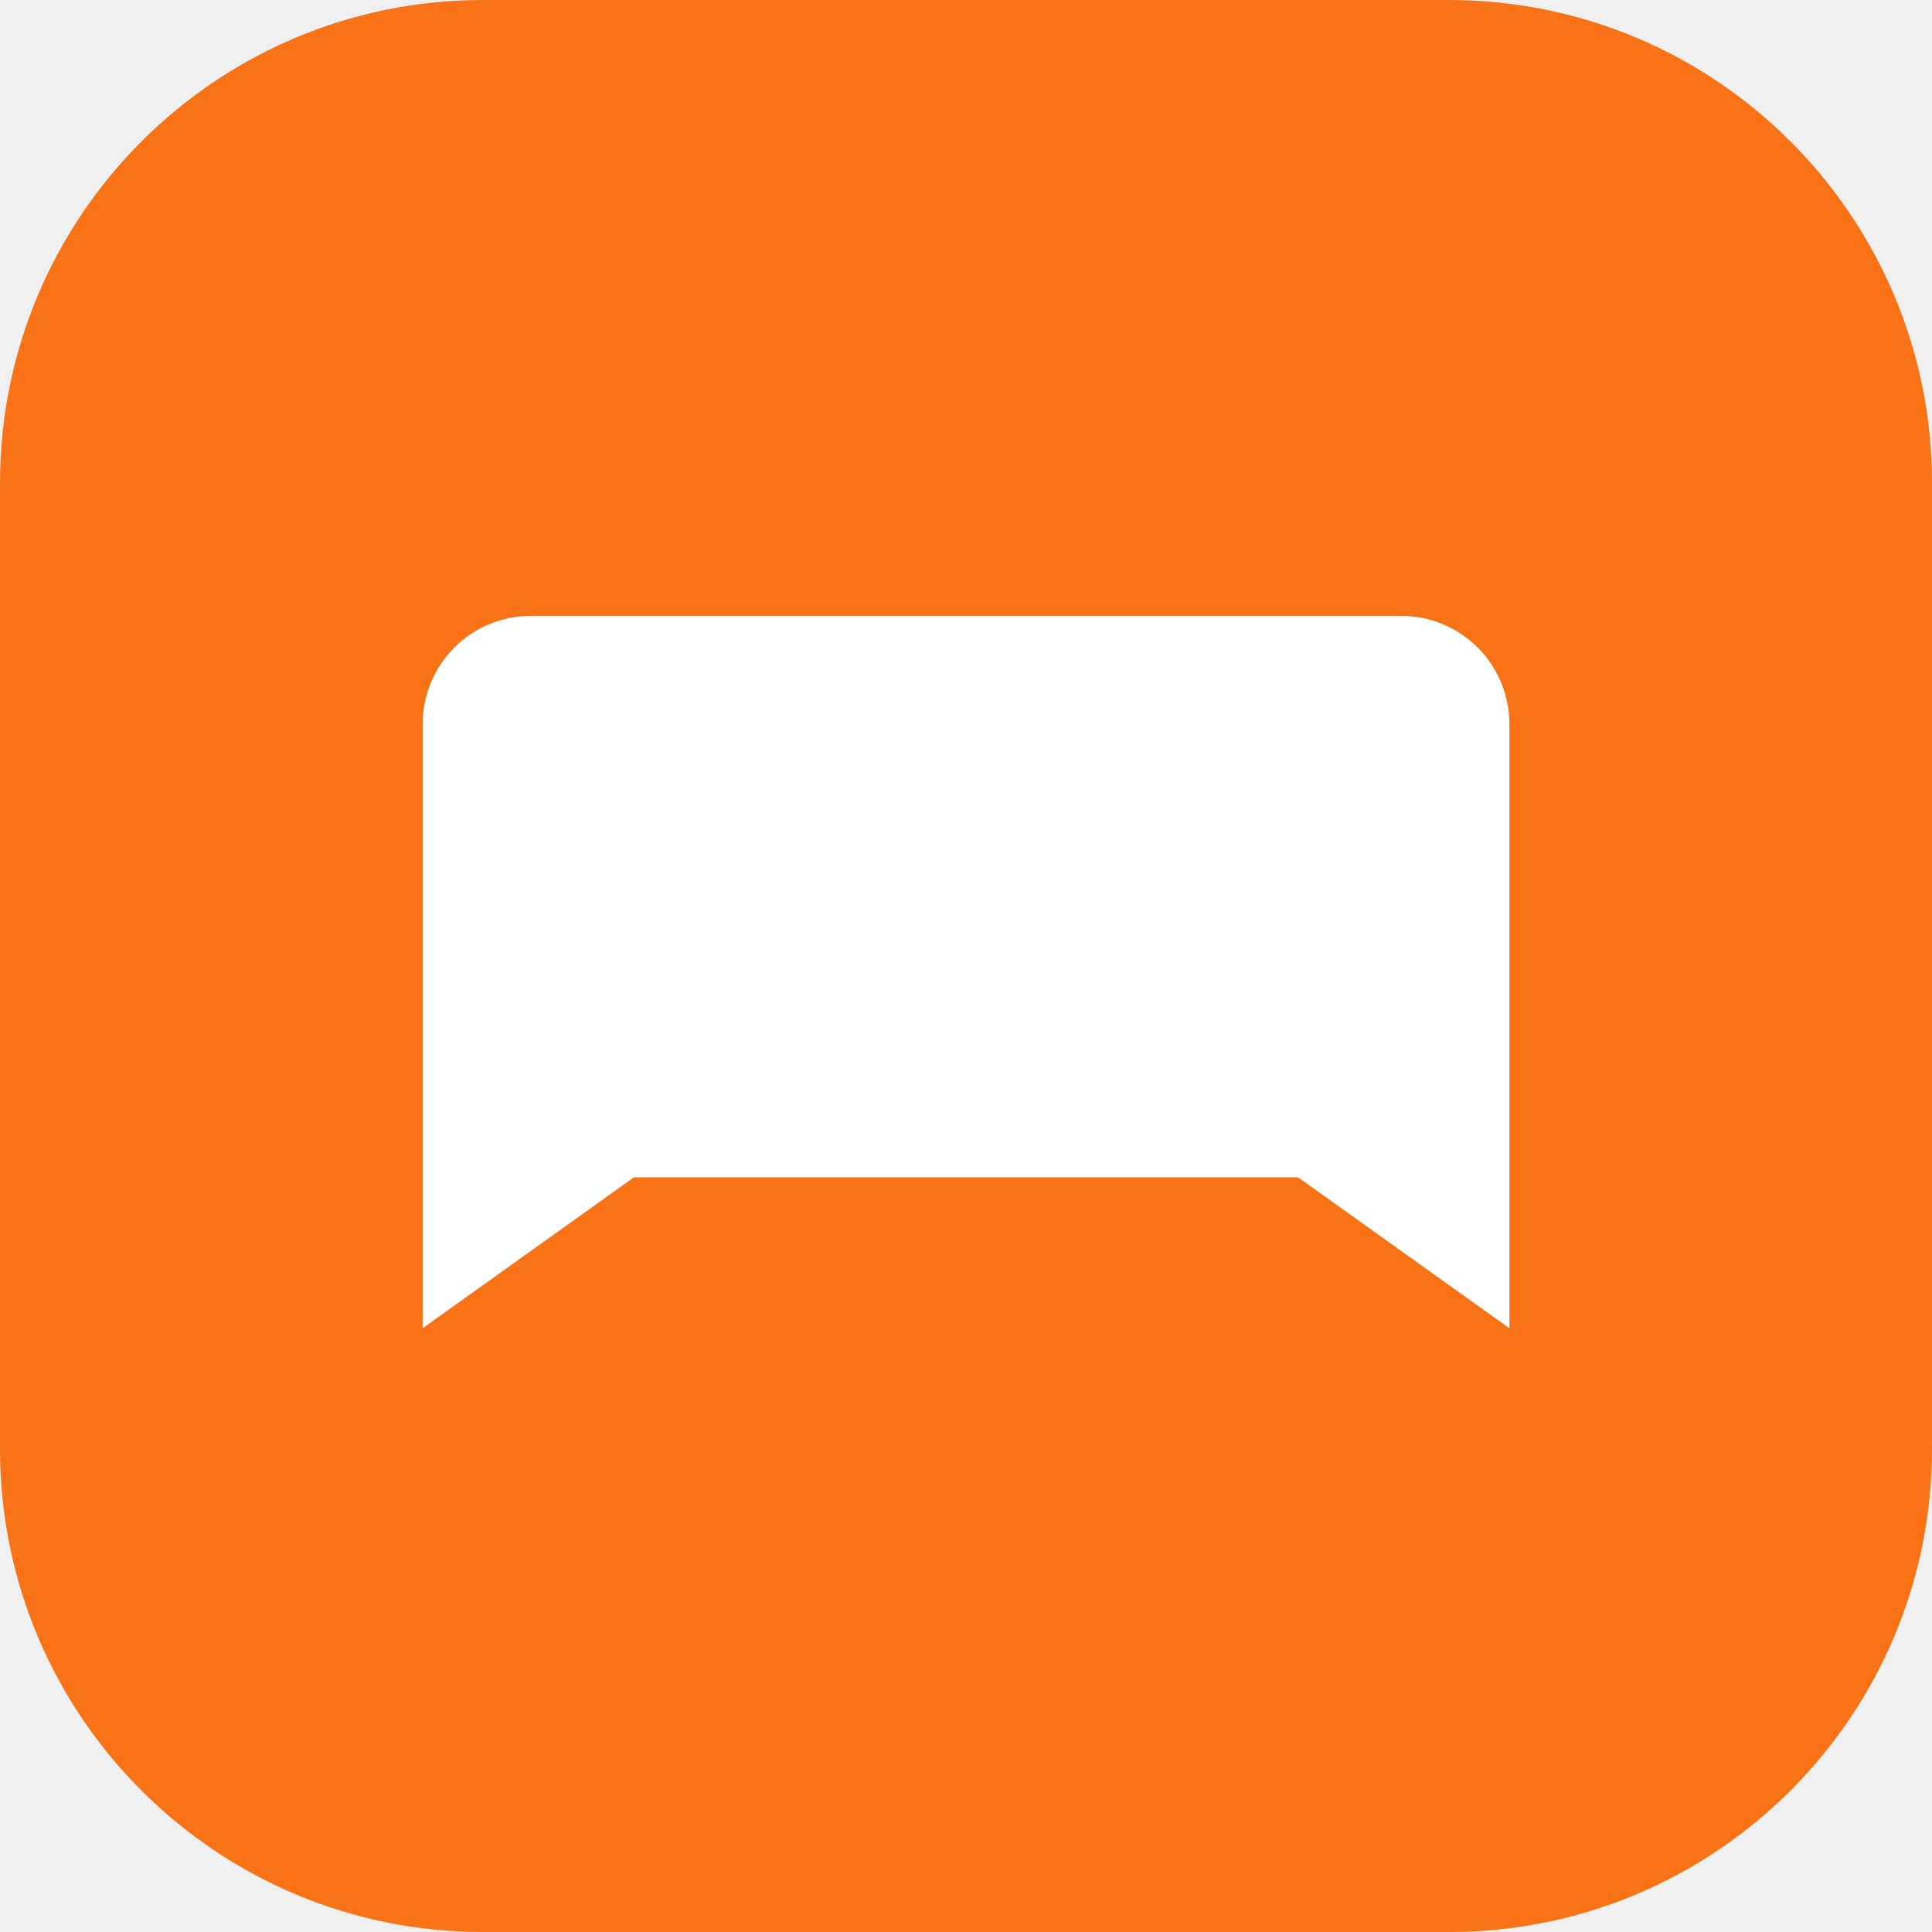
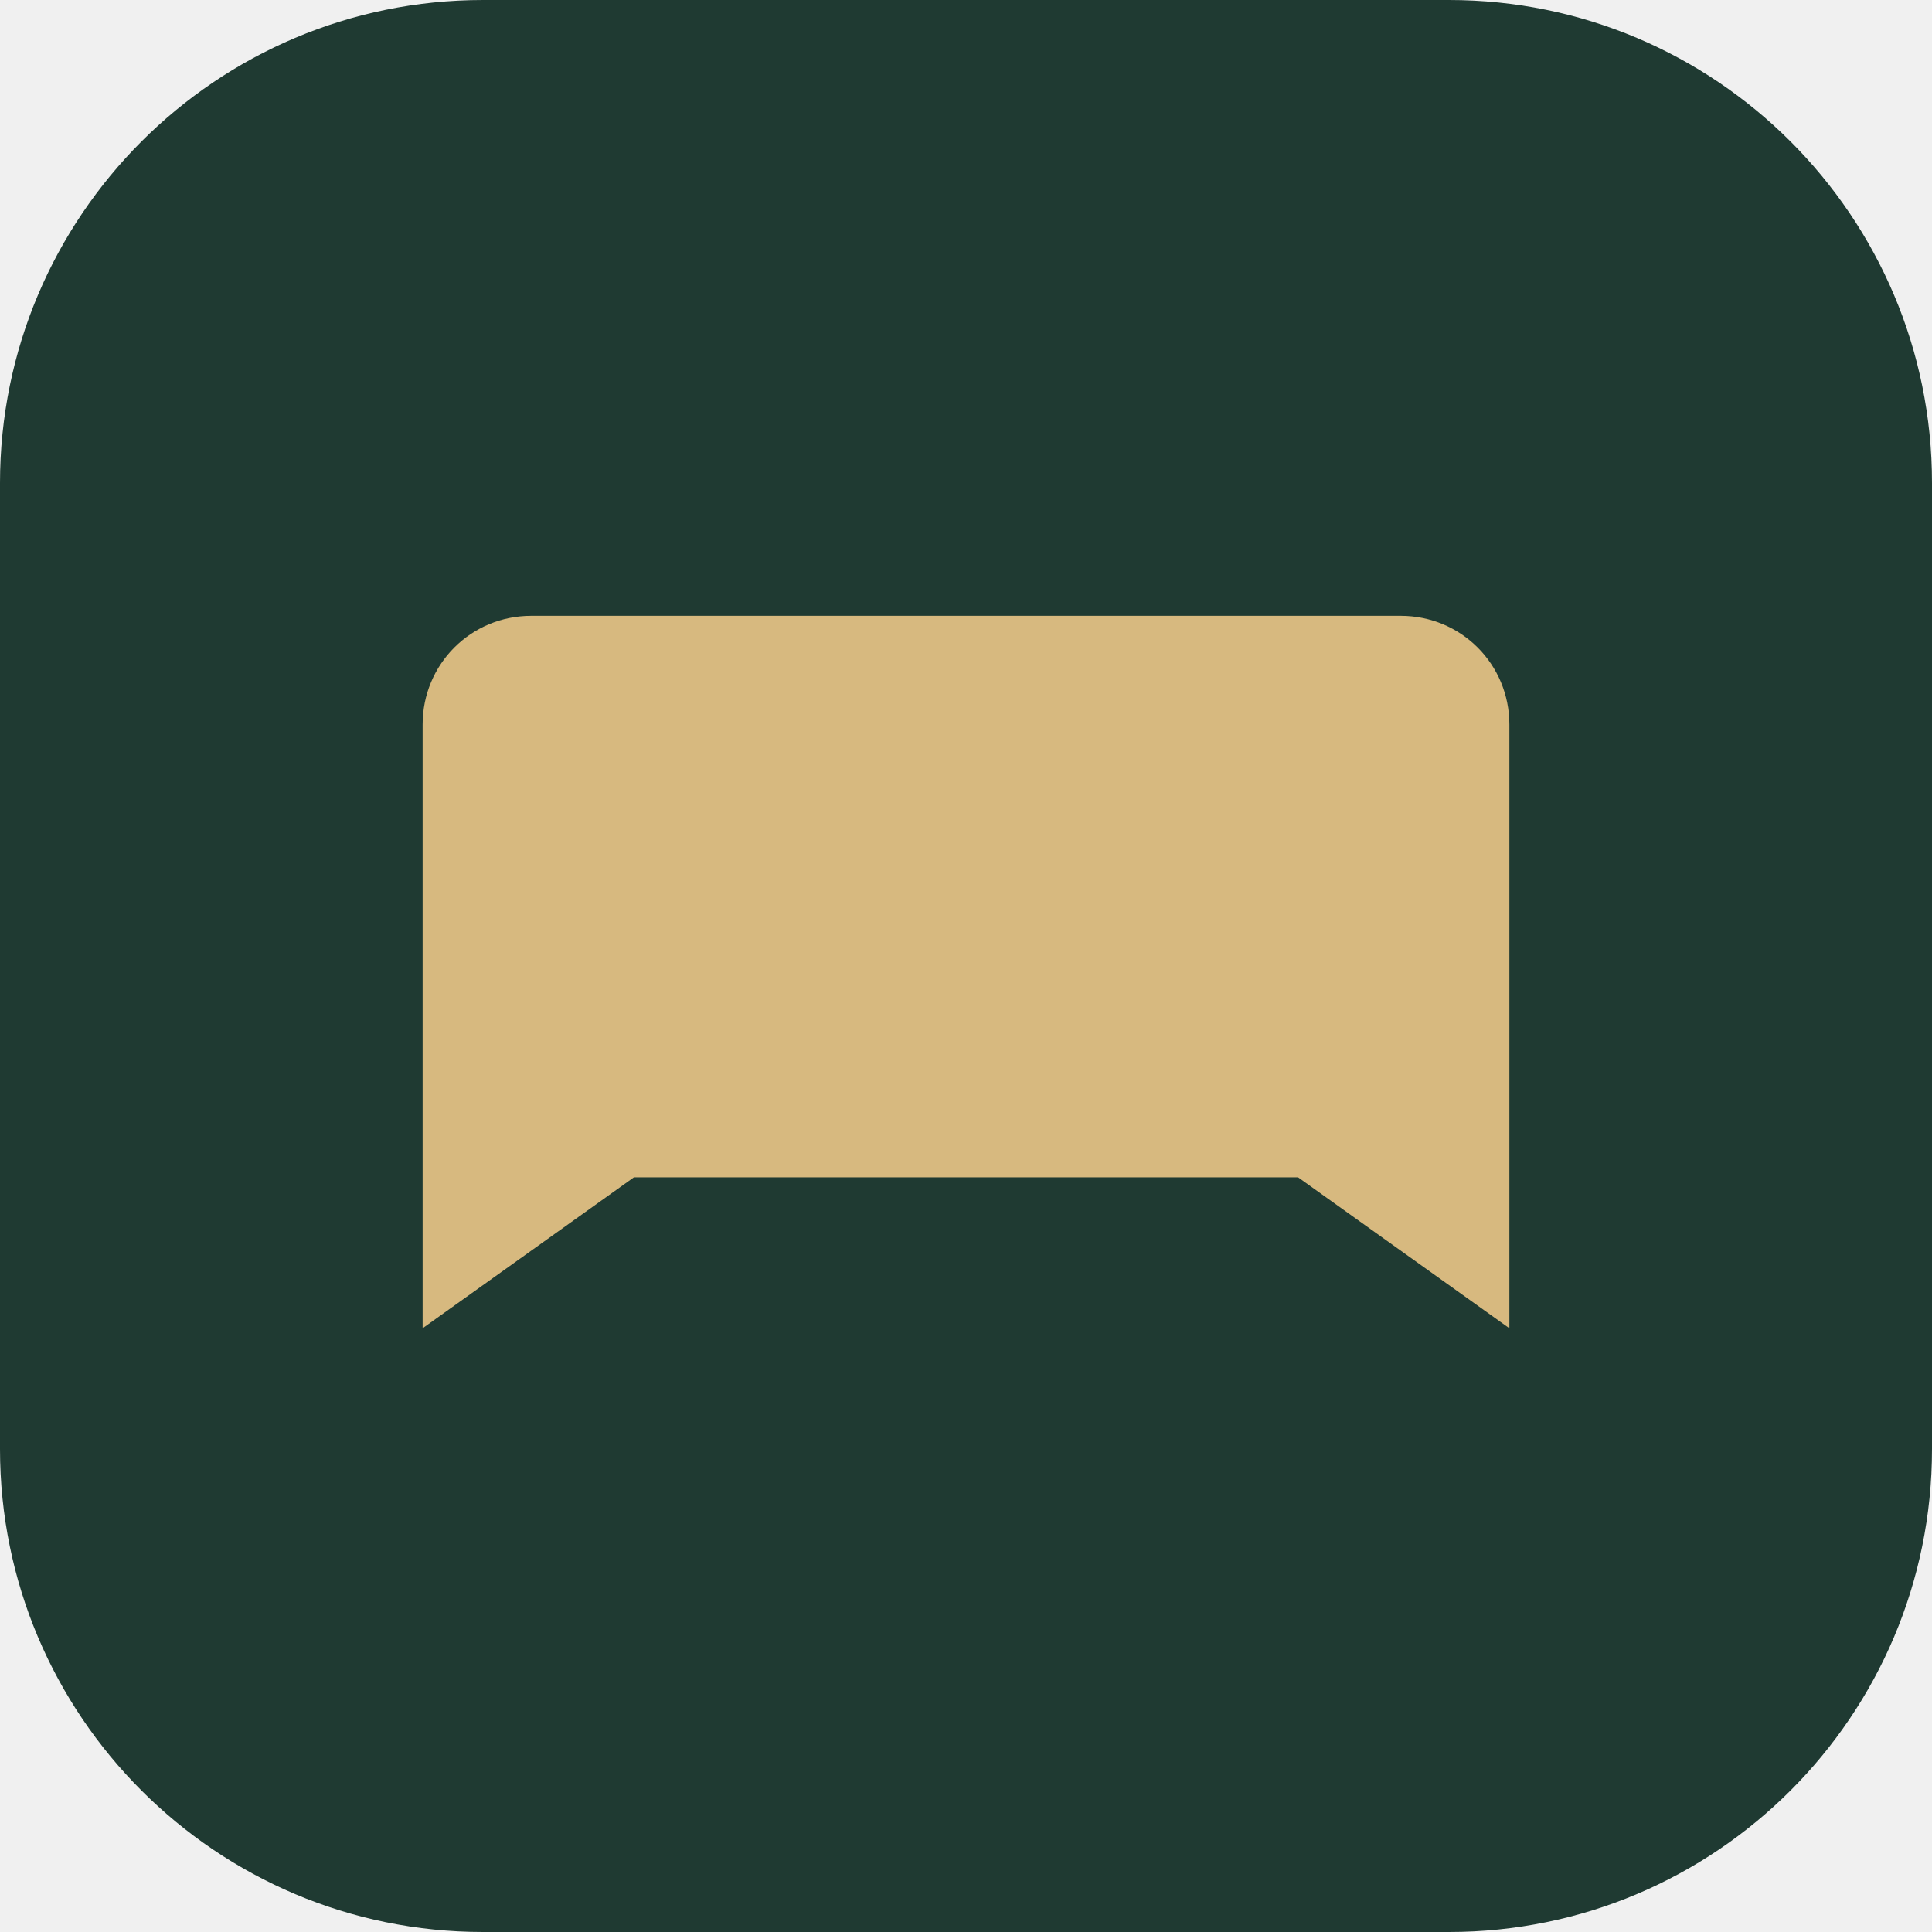
<svg xmlns="http://www.w3.org/2000/svg" viewBox="0 0 64 64">
-   <rect width="64" height="64" rx="16" fill="#f97316" />
-   <path d="M14 44V24c0-2 1.6-3.6 3.6-3.6h28.8c2 0 3.6 1.6 3.6 3.6v20l-7-5H21z" fill="#fff" />
+   <rect width="64" height="64" rx="16" fill="#1F3A32" />
+   <path d="M14 44V24c0-2 1.6-3.6 3.6-3.6h28.8c2 0 3.6 1.6 3.6 3.6v20l-7-5H21z" fill="#D7B97F" />
</svg>
